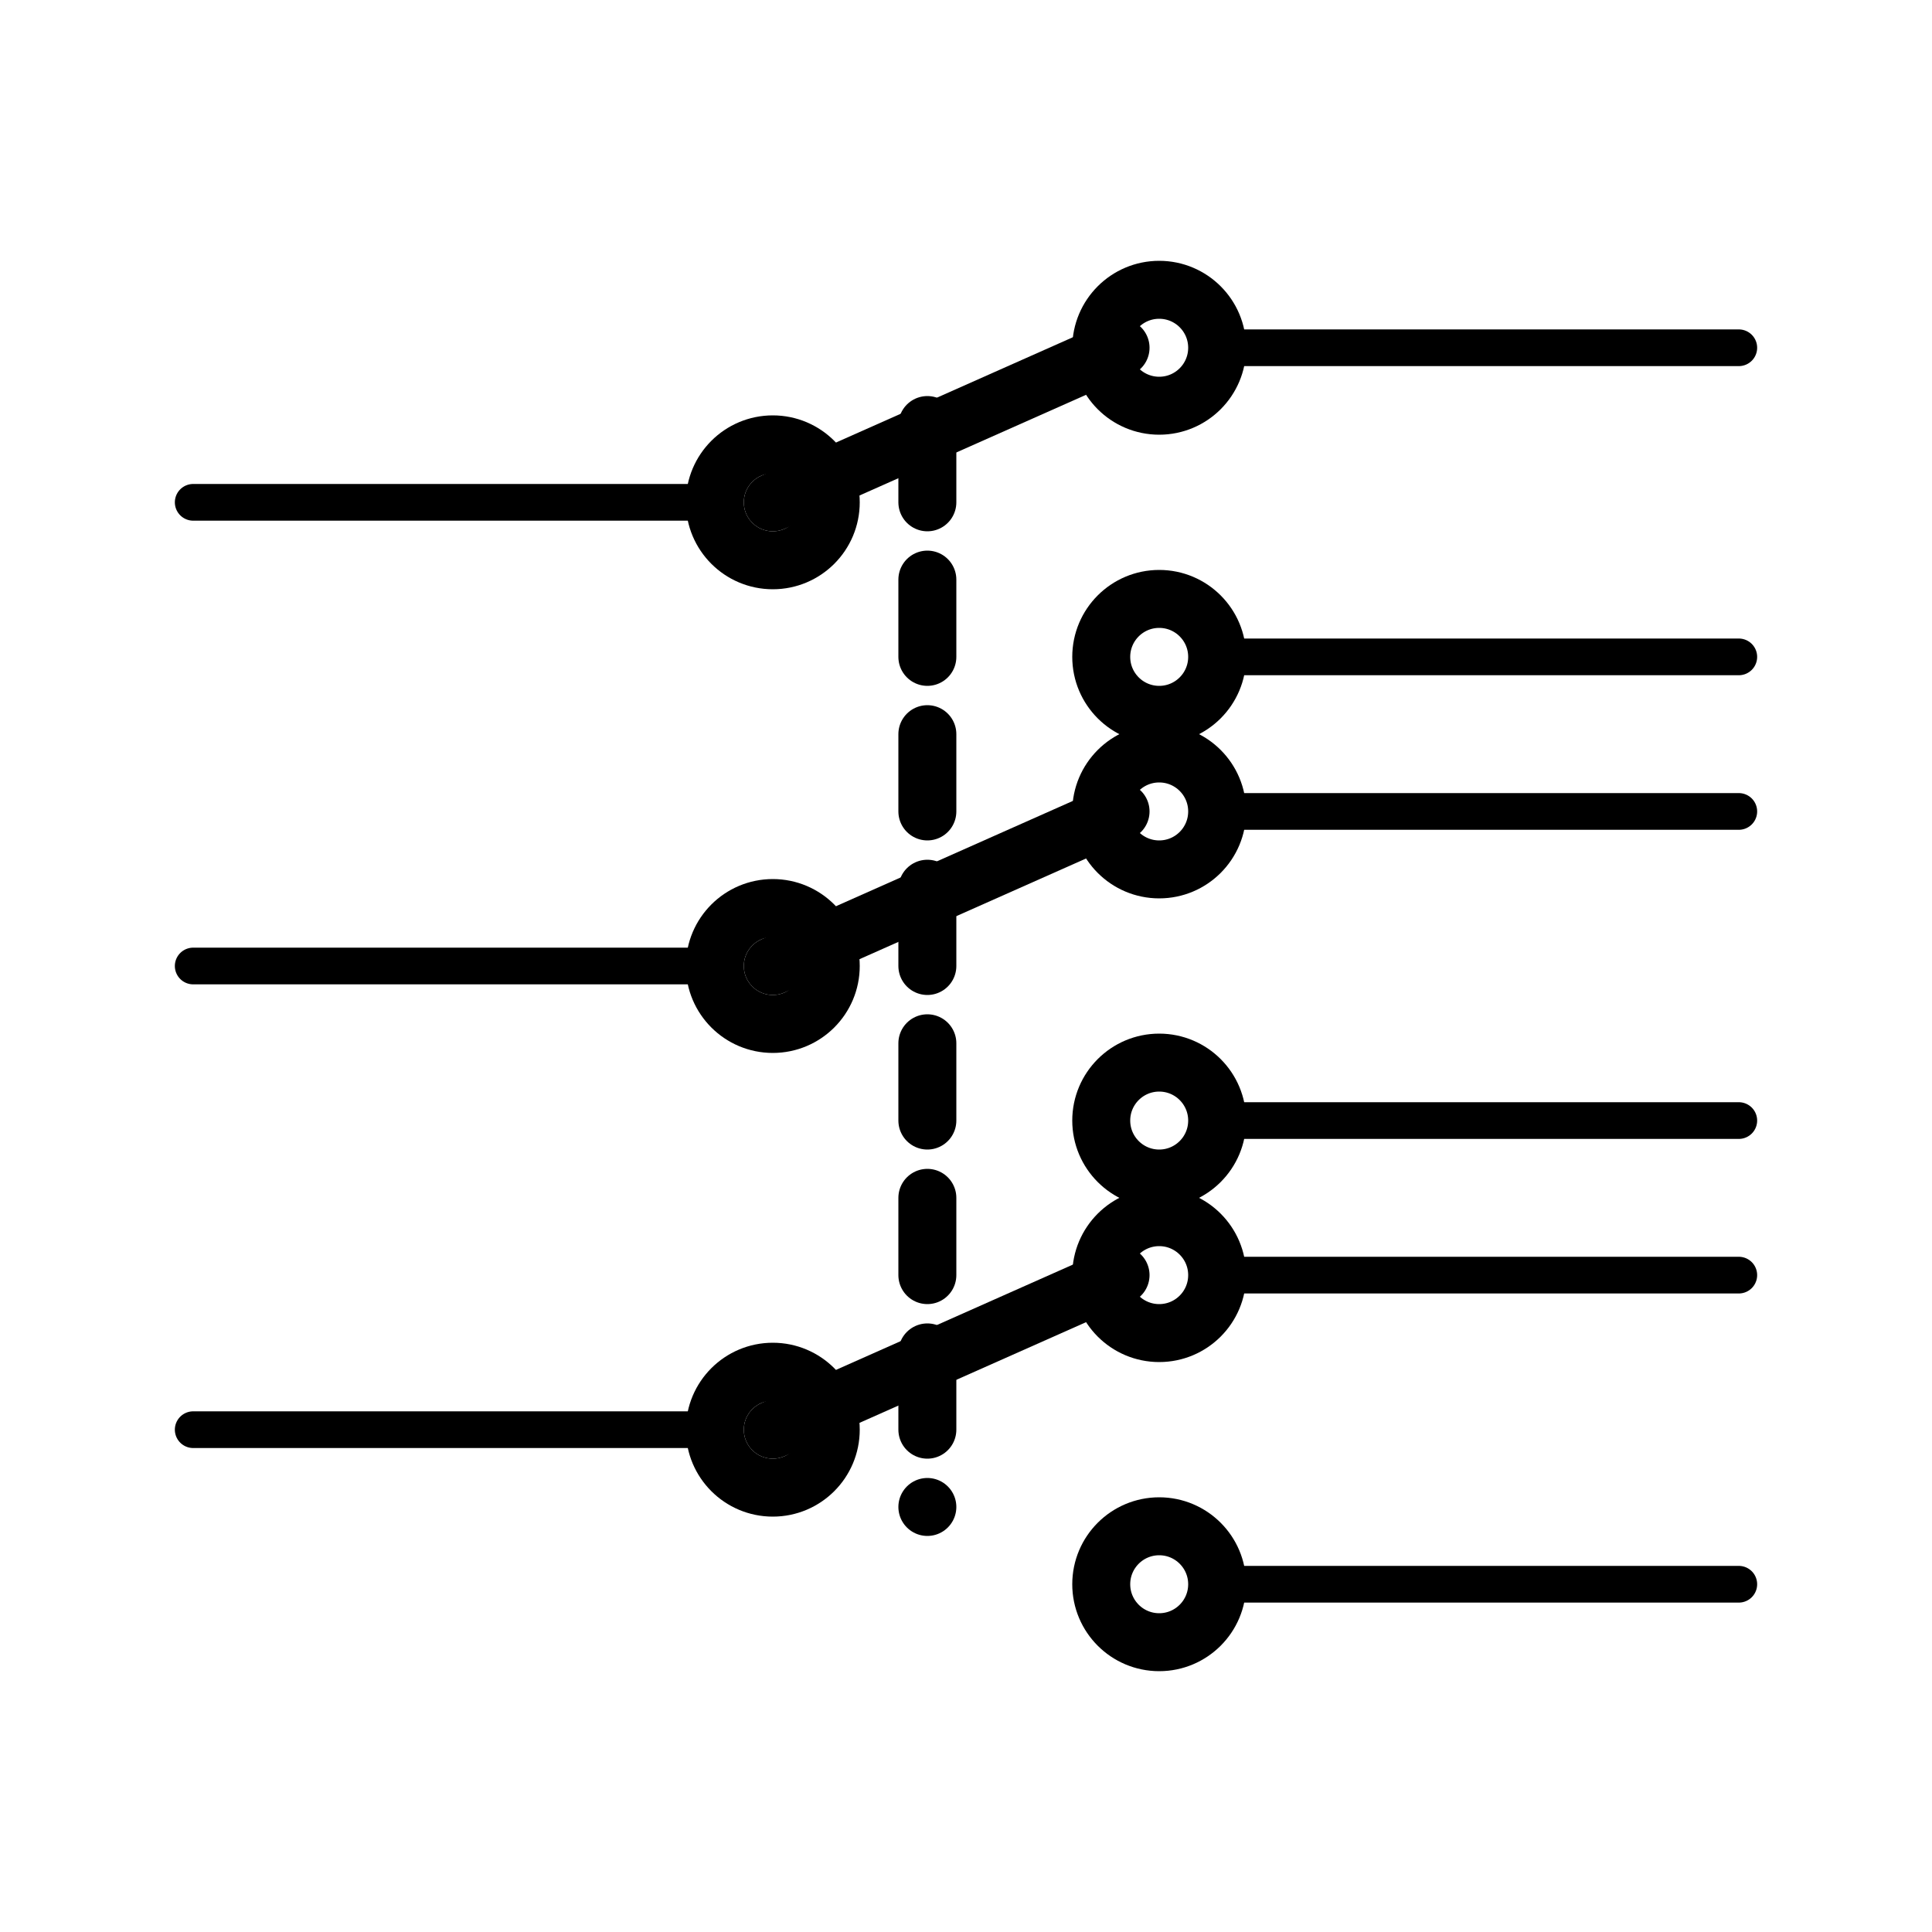
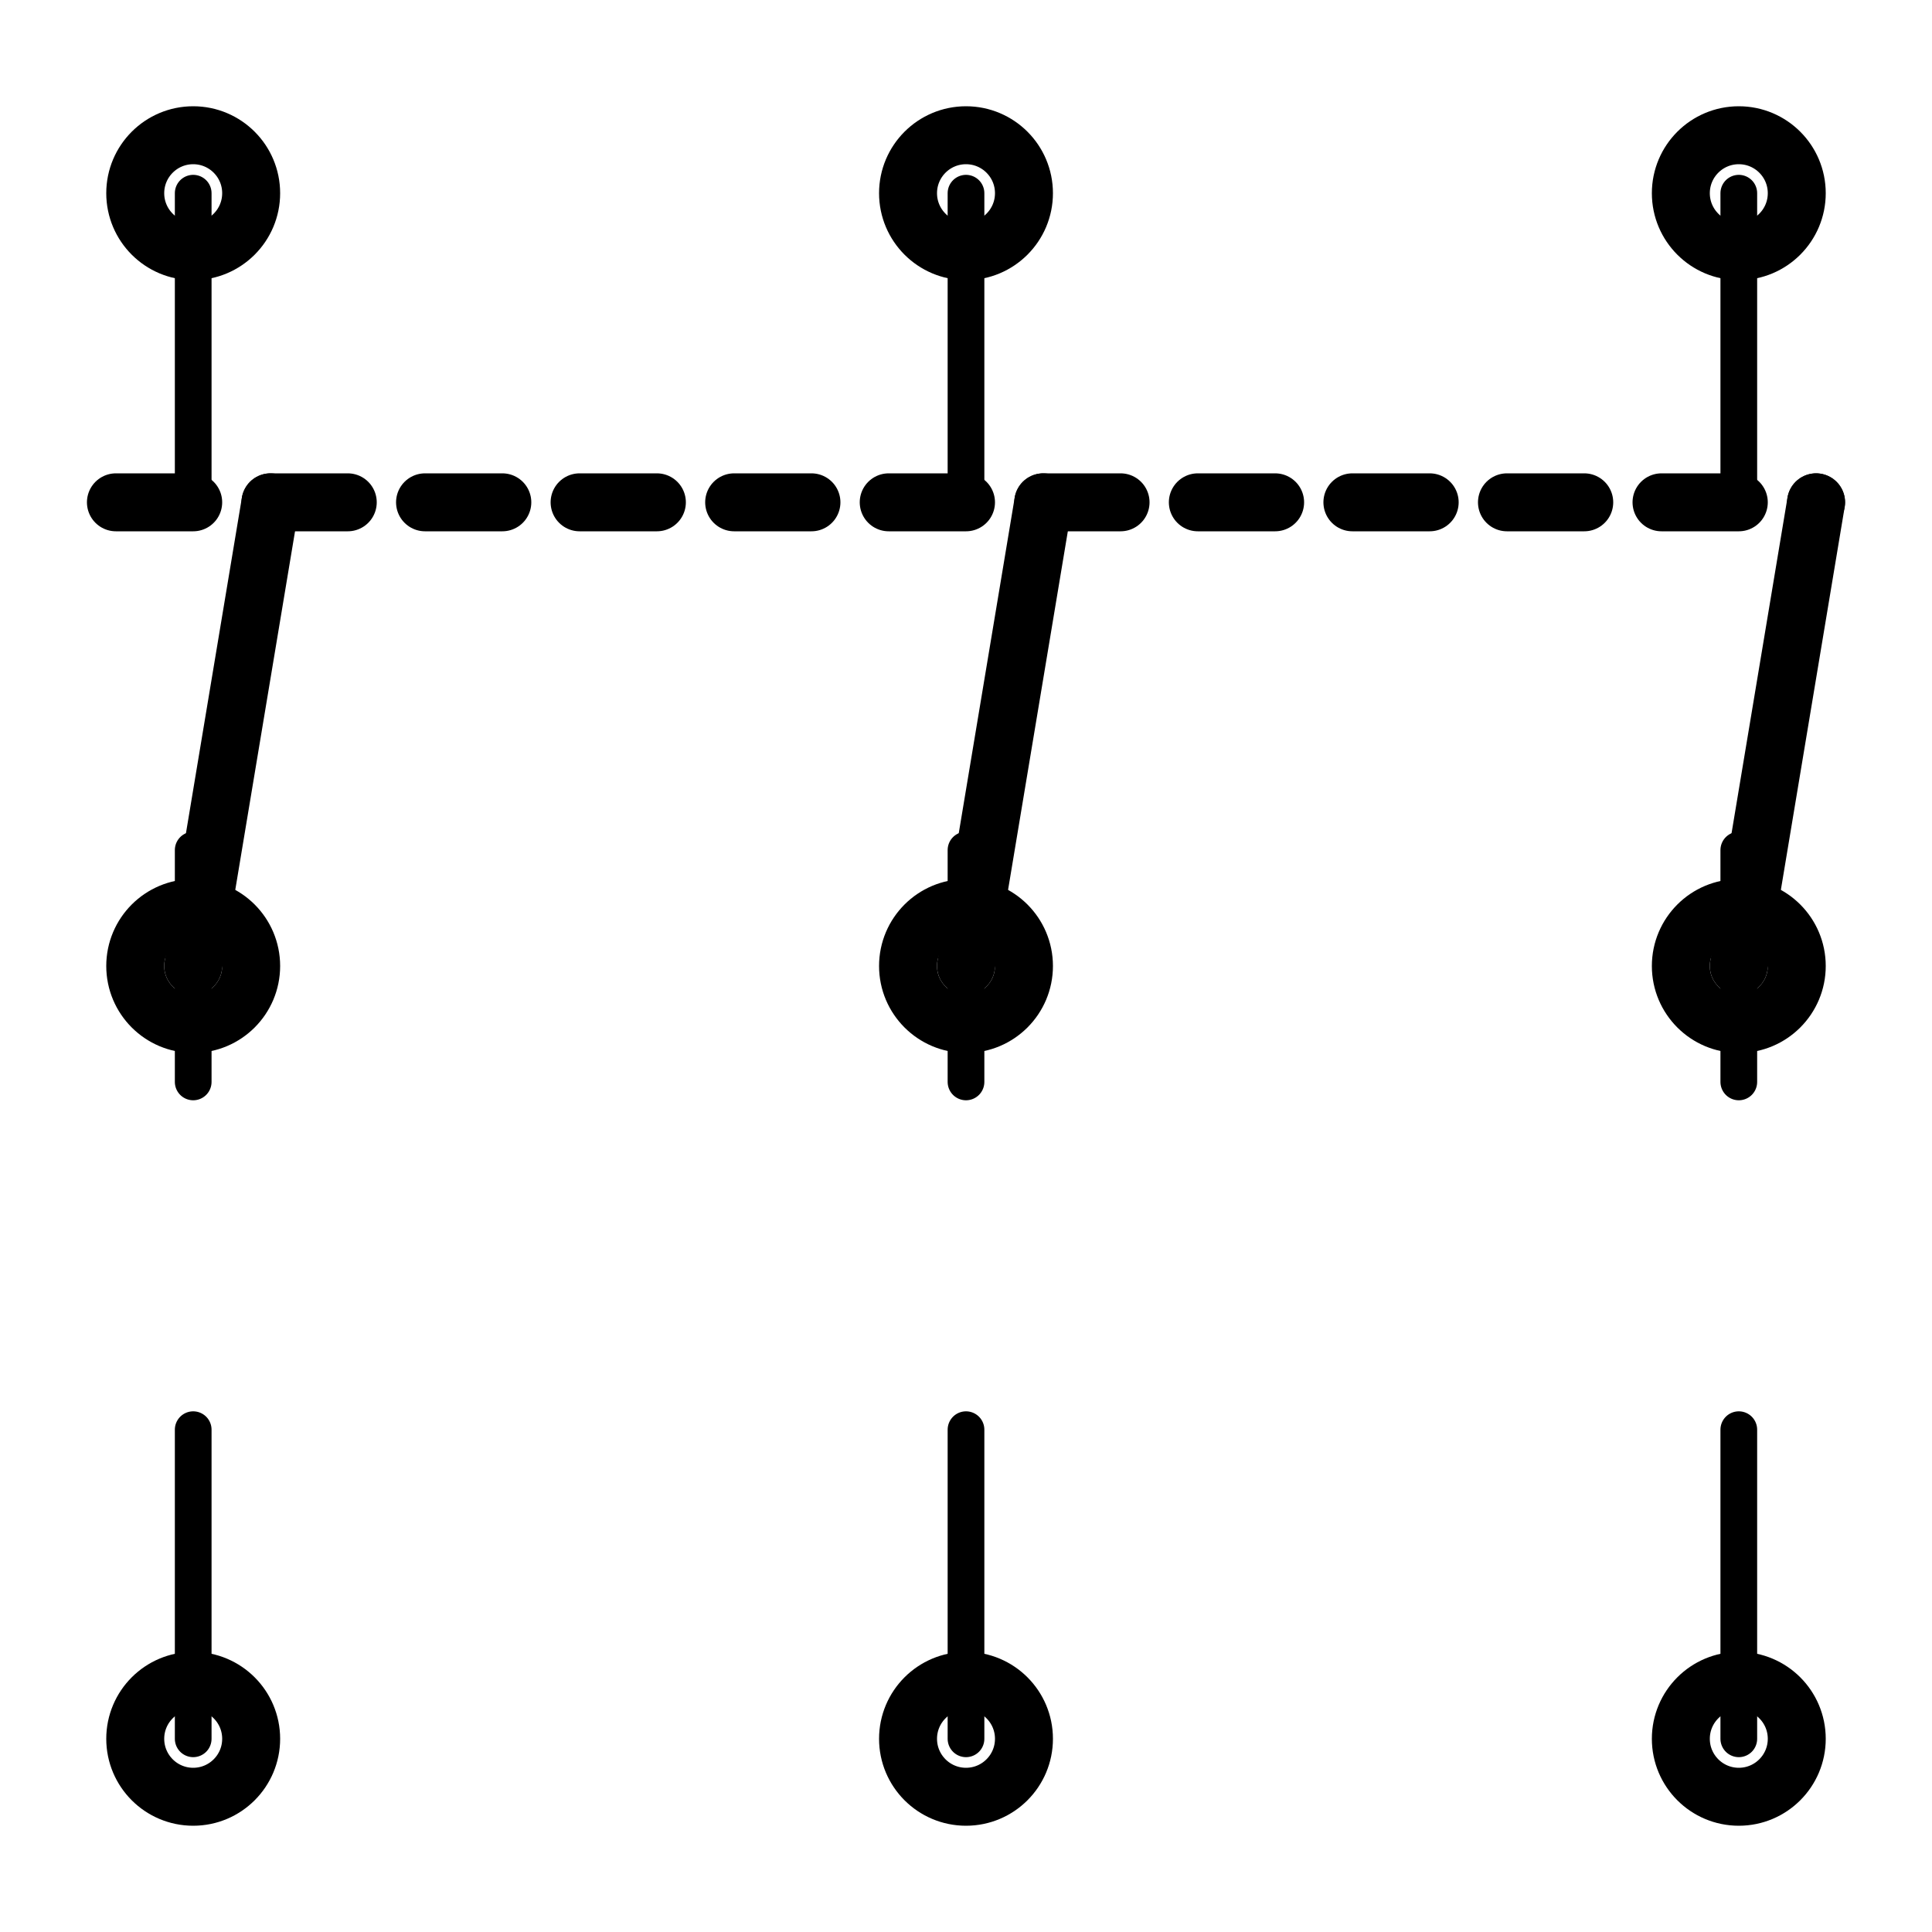
<svg xmlns="http://www.w3.org/2000/svg" viewBox="-25 -25 50 50" fill="none" stroke="currentColor" stroke-width="1.5" stroke-linecap="round" stroke-linejoin="round">
  <g stroke-width="0.95">
-     <line x1="-20" y1="-12" x2="-7" y2="-12" />
-     <line x1="-20" y1="0" x2="-7" y2="0" />
-     <line x1="-20" y1="12" x2="-7" y2="12" />
-     <line x1="7" y1="-16" x2="20" y2="-16" />
-     <line x1="7" y1="-8" x2="20" y2="-8" />
-     <line x1="7" y1="-4" x2="20" y2="-4" />
-     <line x1="7" y1="4" x2="20" y2="4" />
-     <line x1="7" y1="8" x2="20" y2="8" />
-     <line x1="7" y1="16" x2="20" y2="16" />
+     <line x1="-20" y1="-20" x2="-20" y2="-12" />
+     <line x1="0" y1="-20" x2="0" y2="-12" />
+     <line x1="20" y1="-20" x2="20" y2="-12" />
+     <line x1="-20" y1="-3" x2="-20" y2="3" />
+     <line x1="0" y1="-3" x2="0" y2="3" />
+     <line x1="20" y1="-3" x2="20" y2="3" />
+     <line x1="-20" y1="12" x2="-20" y2="20" />
+     <line x1="0" y1="12" x2="0" y2="20" />
+     <line x1="20" y1="12" x2="20" y2="20" />
  </g>
-   <circle cx="-5" cy="-12" r="1.5" />
-   <circle cx="-5" cy="0" r="1.5" />
-   <circle cx="-5" cy="12" r="1.5" />
-   <circle cx="5" cy="-16" r="1.5" />
-   <circle cx="5" cy="-8" r="1.5" />
-   <circle cx="5" cy="-4" r="1.5" />
-   <circle cx="5" cy="4" r="1.5" />
-   <circle cx="5" cy="8" r="1.5" />
-   <circle cx="5" cy="16" r="1.5" />
-   <line x1="-5" y1="-12" x2="4" y2="-16" />
-   <line x1="-5" y1="0" x2="4" y2="-4" />
-   <line x1="-5" y1="12" x2="4" y2="8" />
-   <line x1="-1" y1="-14" x2="-1" y2="14" stroke-dasharray="2 2" />
+   <circle cx="-20" cy="-20" r="1.5" />
+   <circle cx="0" cy="-20" r="1.5" />
+   <circle cx="20" cy="-20" r="1.5" />
+   <circle cx="-20" cy="0" r="1.5" />
+   <circle cx="0" cy="0" r="1.5" />
+   <circle cx="20" cy="0" r="1.5" />
+   <circle cx="-20" cy="20" r="1.5" />
+   <circle cx="0" cy="20" r="1.5" />
+   <circle cx="20" cy="20" r="1.5" />
+   <line x1="-20" y1="0" x2="-18" y2="-12" />
+   <line x1="0" y1="0" x2="2" y2="-12" />
+   <line x1="20" y1="0" x2="22" y2="-12" />
+   <line x1="-22" y1="-12" x2="22" y2="-12" stroke-dasharray="2 2" />
</svg>
